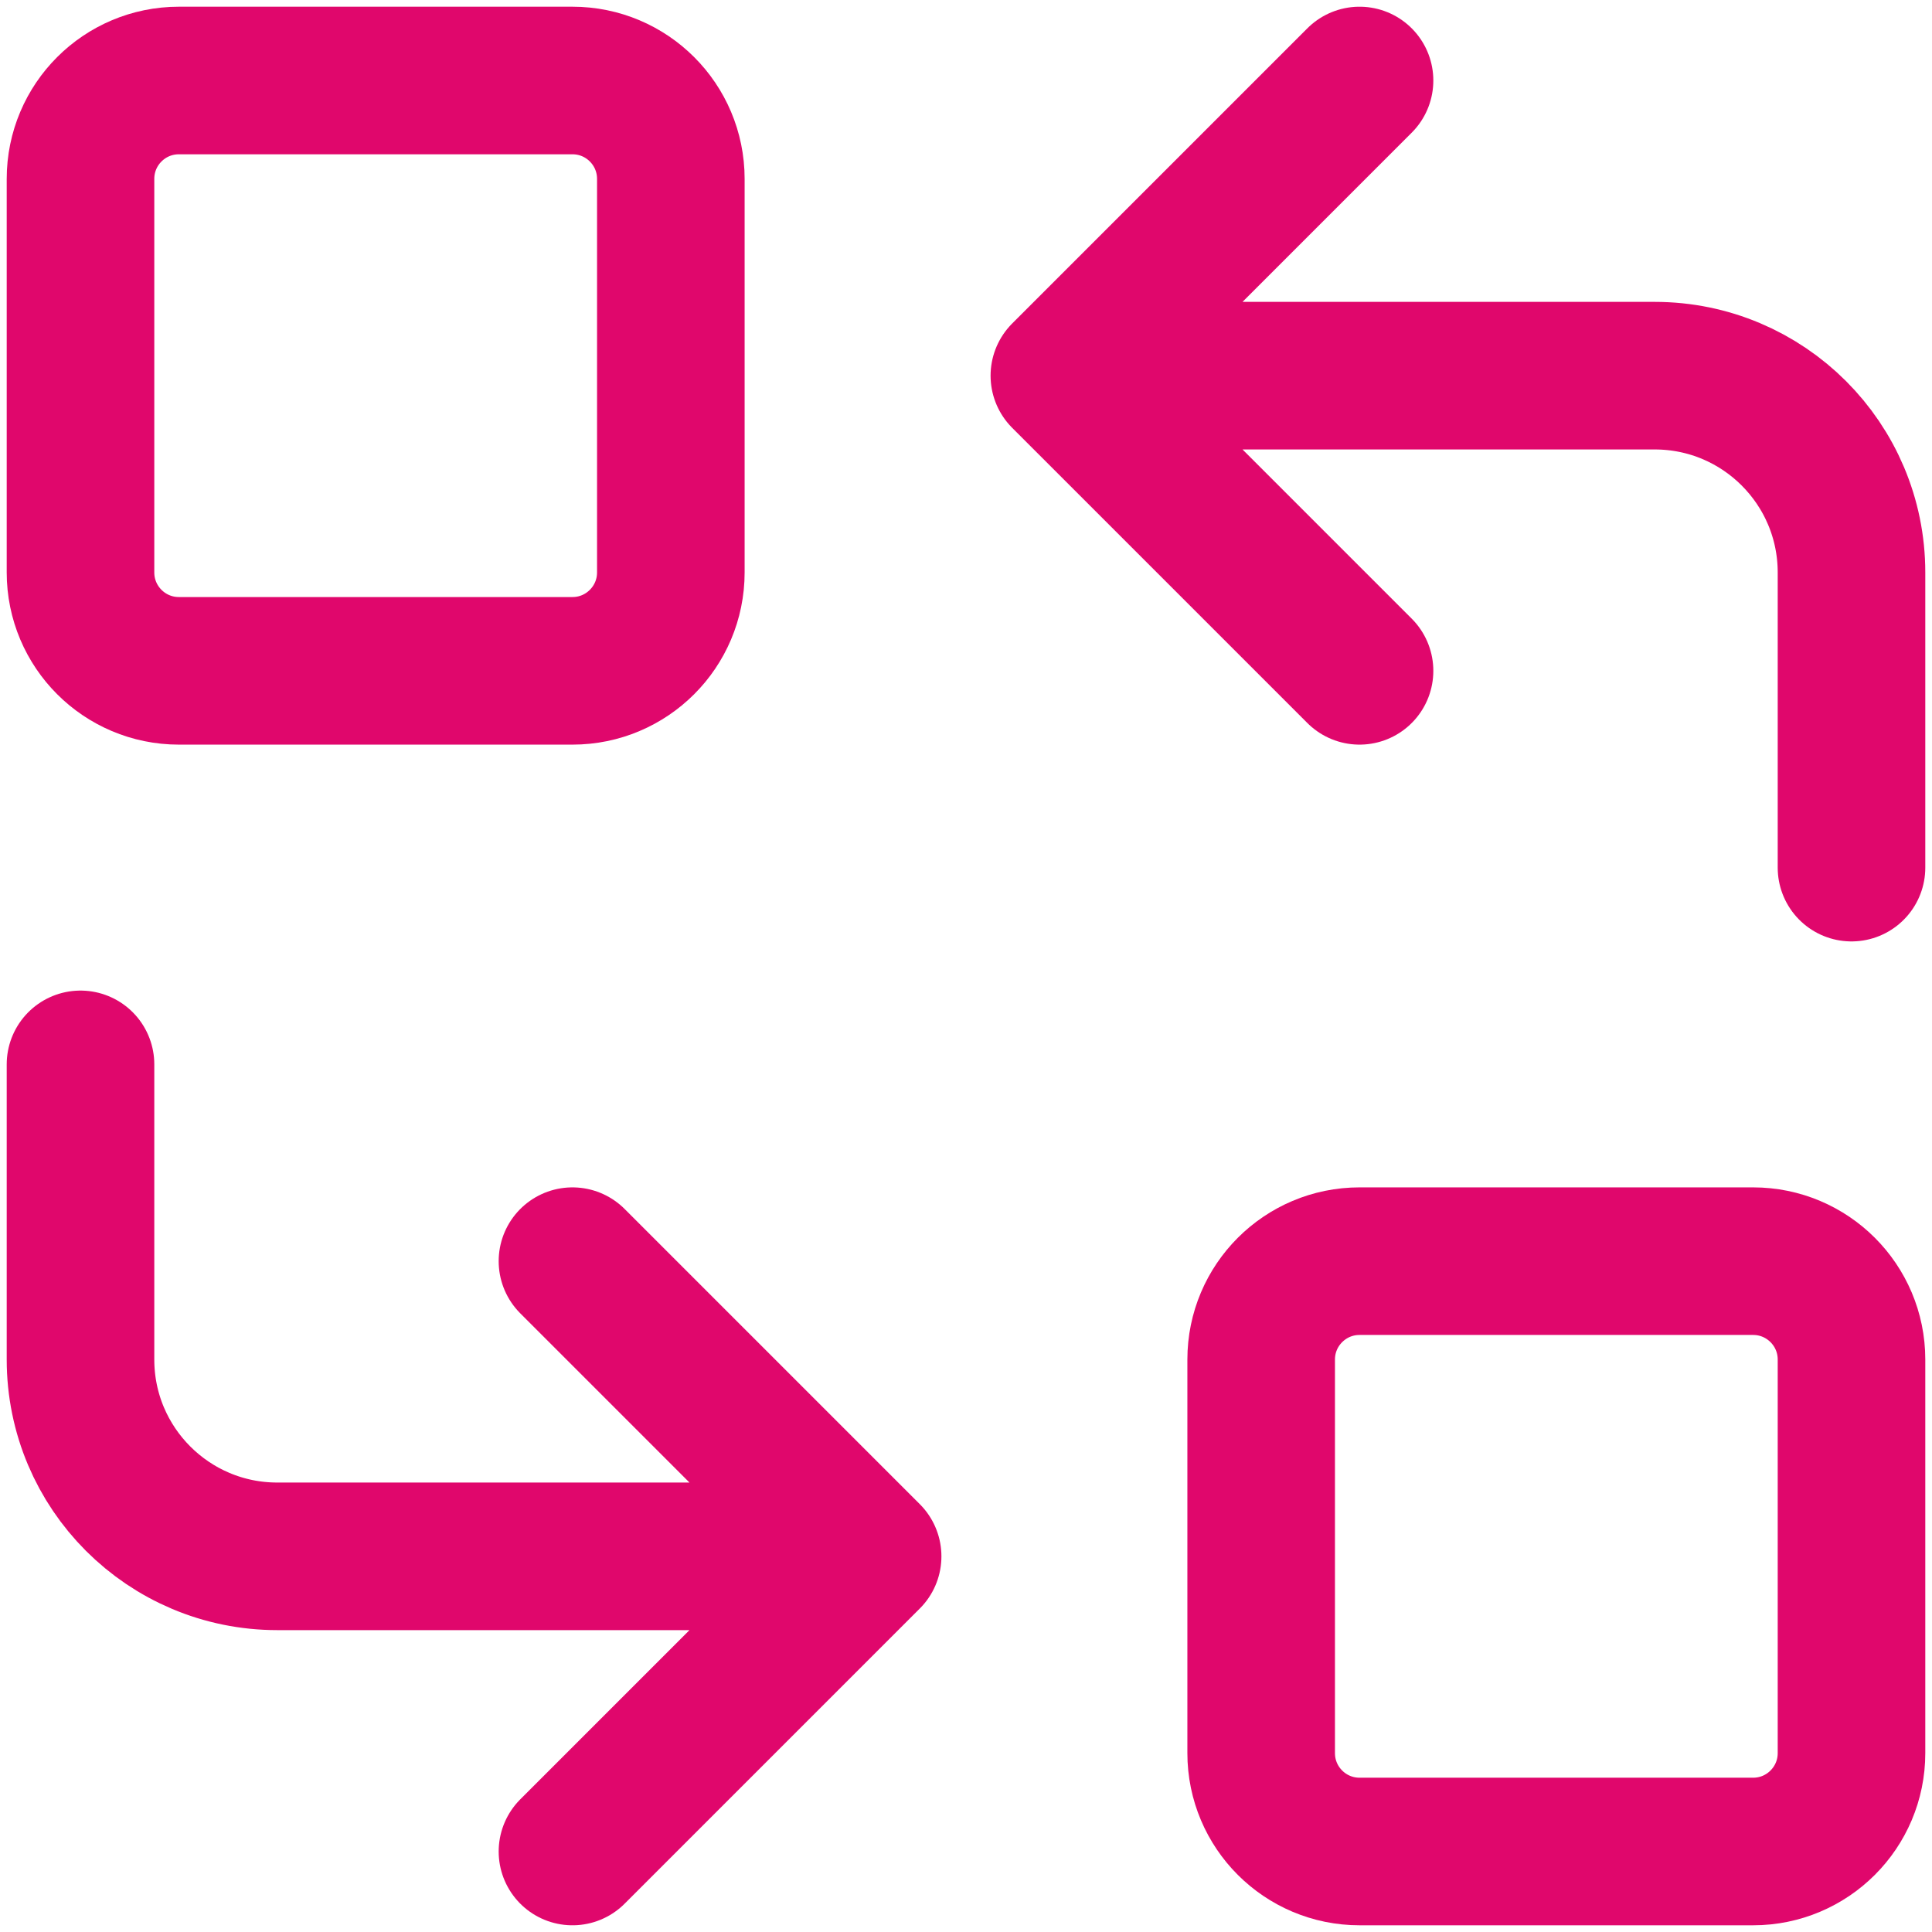
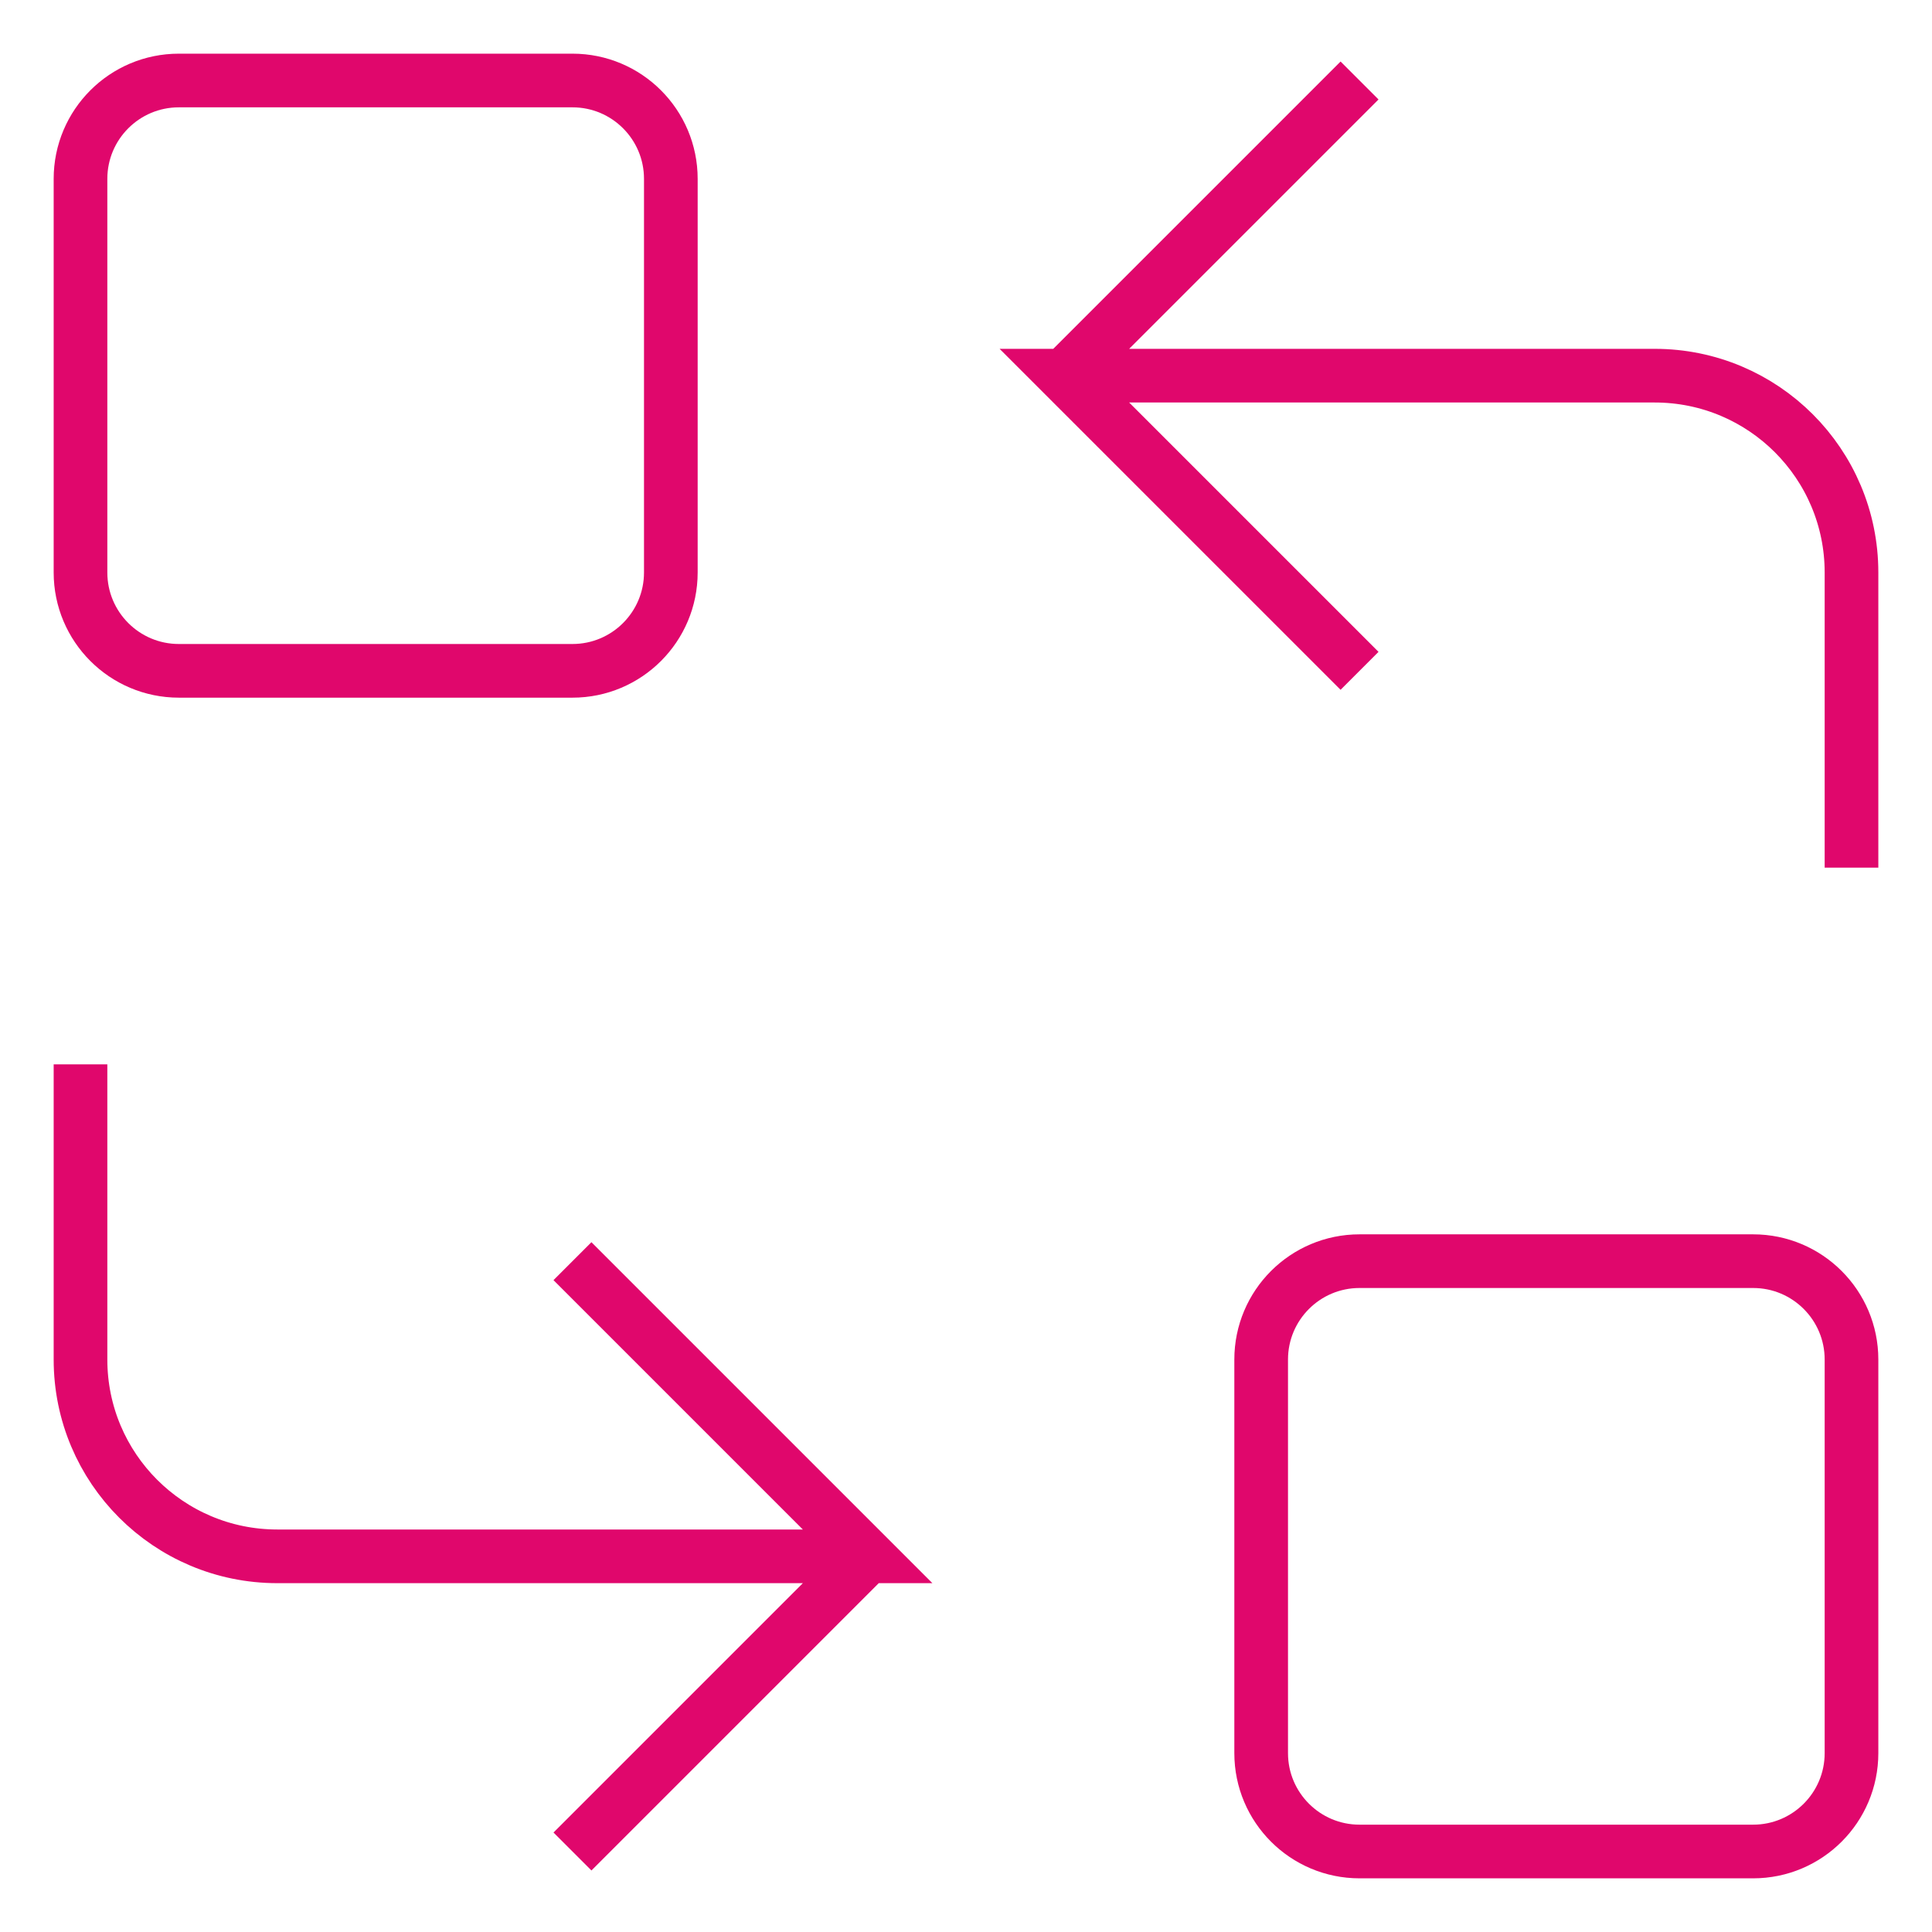
<svg xmlns="http://www.w3.org/2000/svg" viewBox="0 0 36 36">
-   <g transform="translate(1.5 1.5)" stroke="#e0076c" stroke-width="2.75" fill="none" fill-rule="evenodd" stroke-linecap="round" stroke-linejoin="round">
+   <g transform="translate(1.5 1.5)" stroke="#e0076c" strokeWidth="2.75" fill="none" fillRule="evenodd" strokeLinecap="round" strokeLinejoin="round">
    <rect width="11" height="11" rx="1.833" />
    <rect x="22" y="22" width="11" height="11" rx="1.833" />
    <path d="M33 14.667v-5.5A3.667 3.667 0 0029.333 5.5h-11l5.5 5.5m0-11l-5.5 5.5M0 18.333v5.5A3.667 3.667 0 003.667 27.5h11l-5.5-5.5m0 11l5.5-5.5" />
  </g>
</svg>
